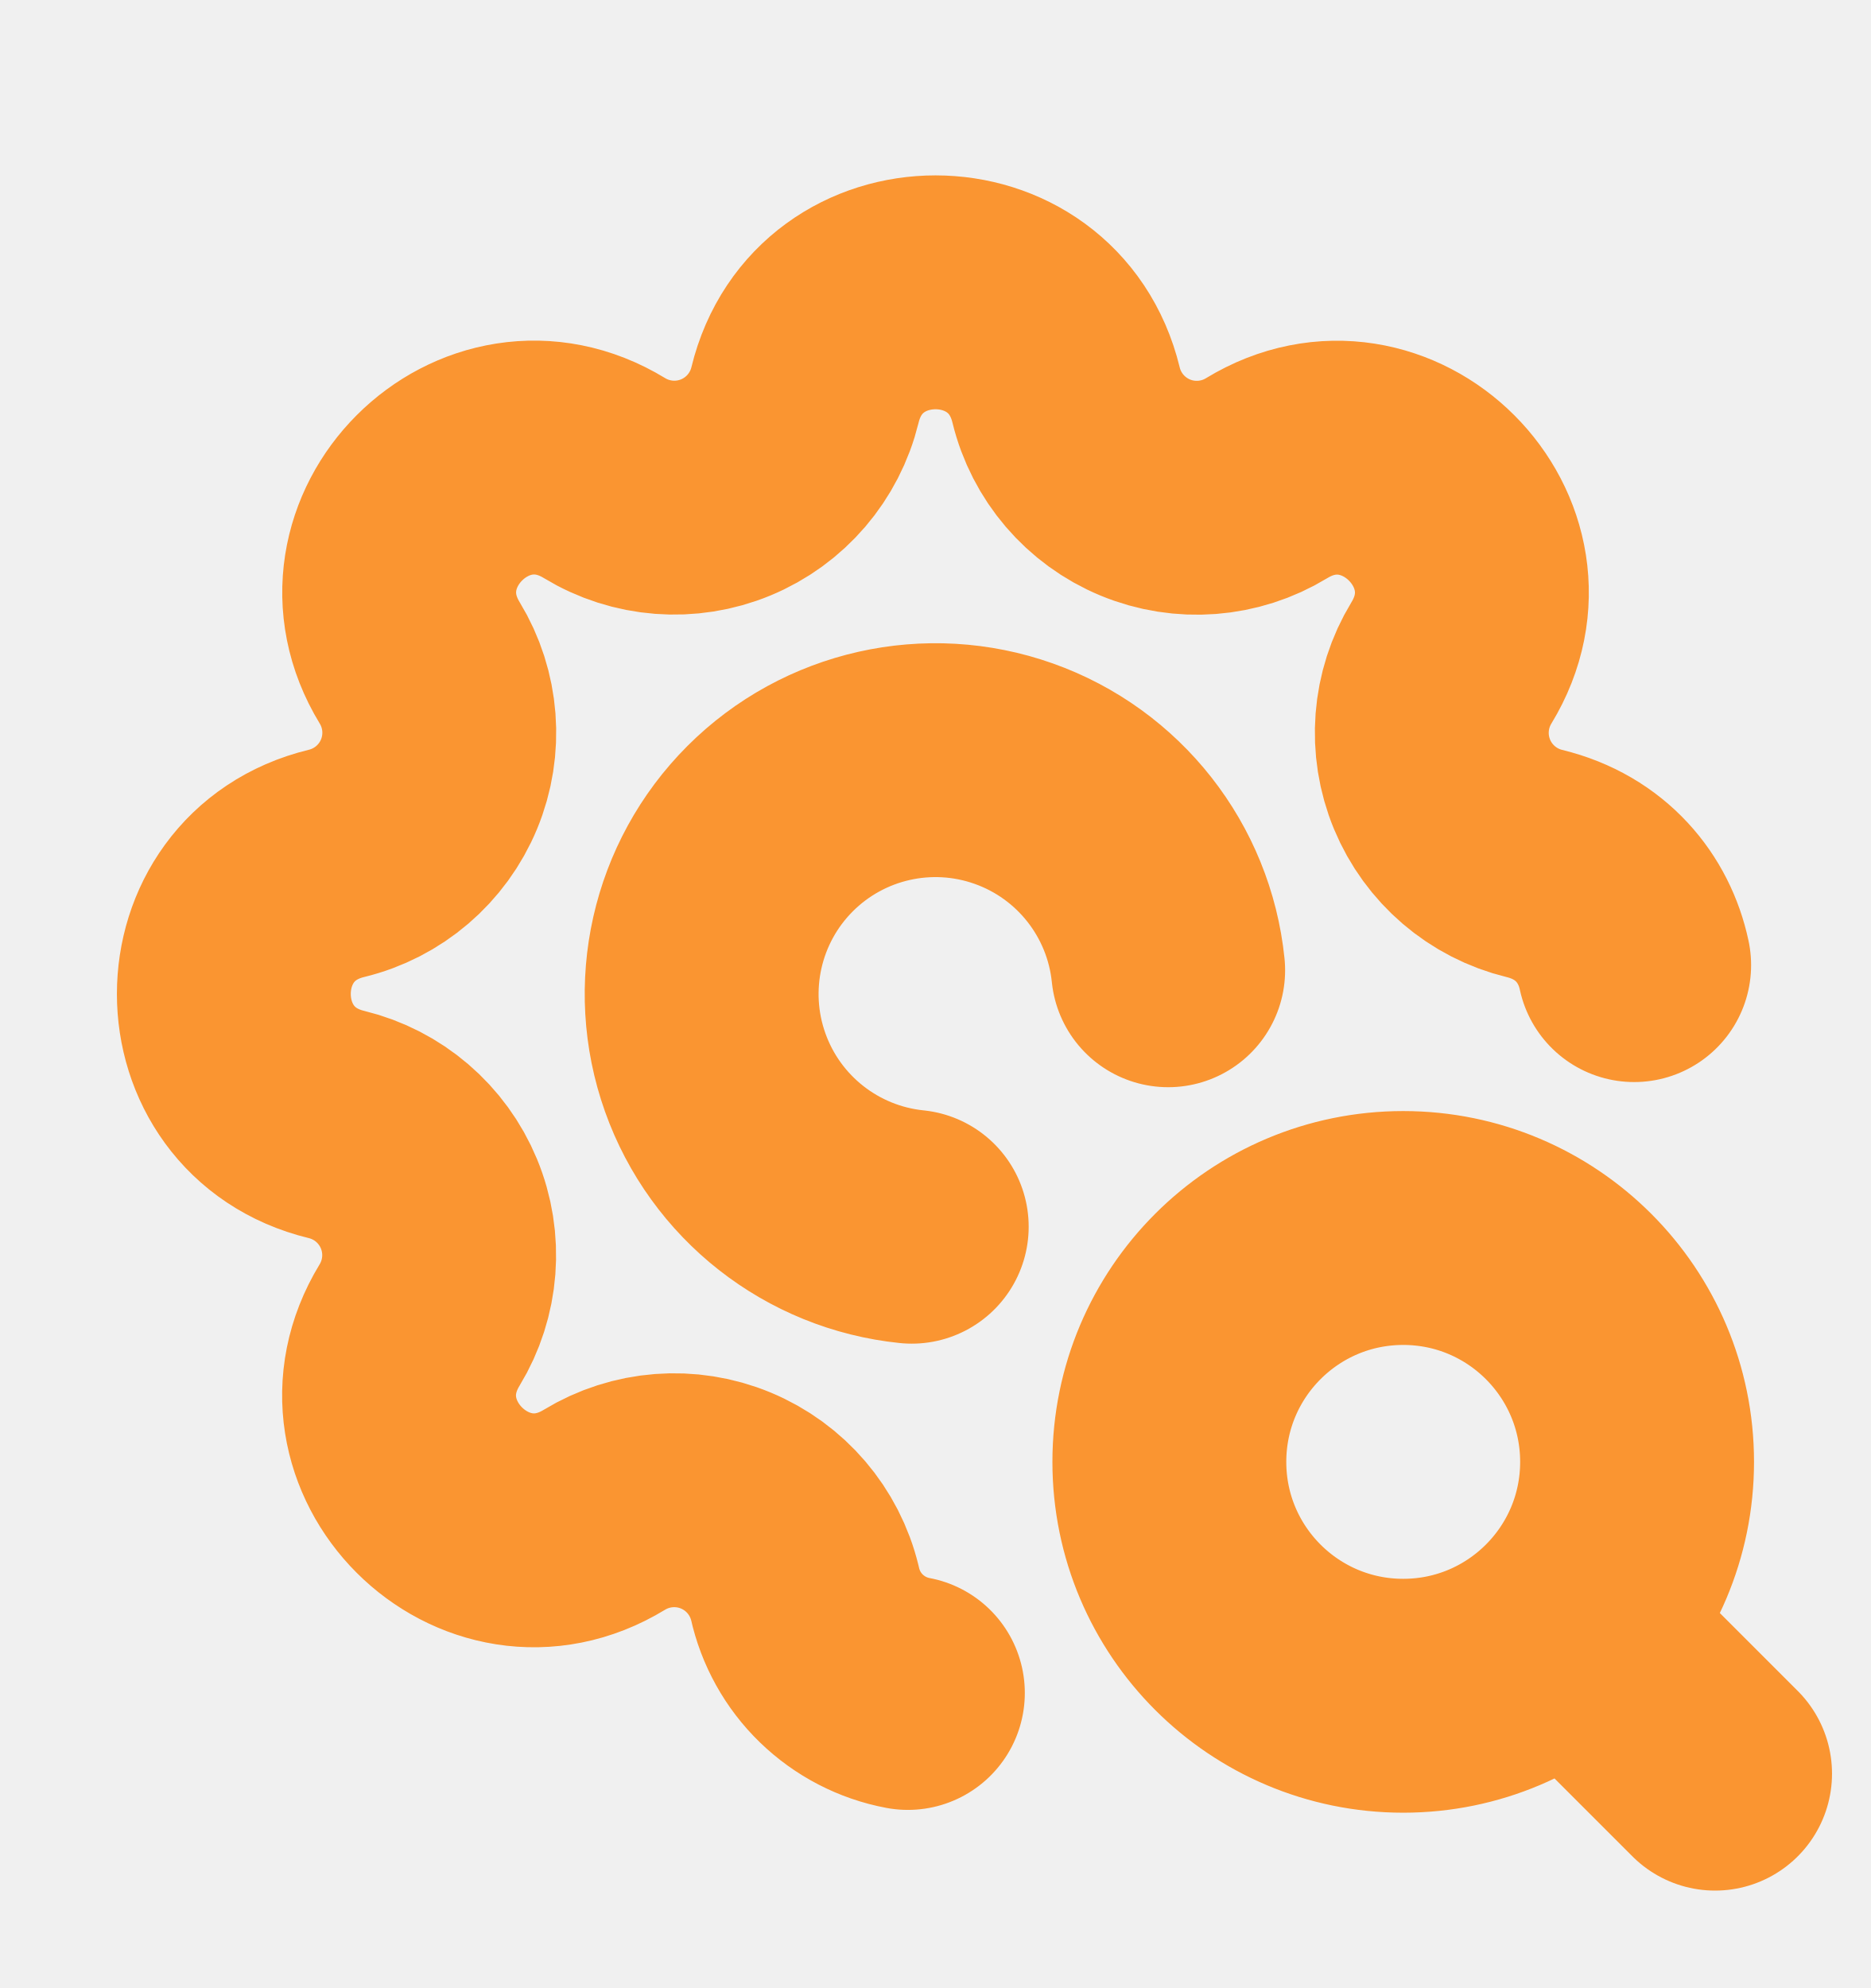
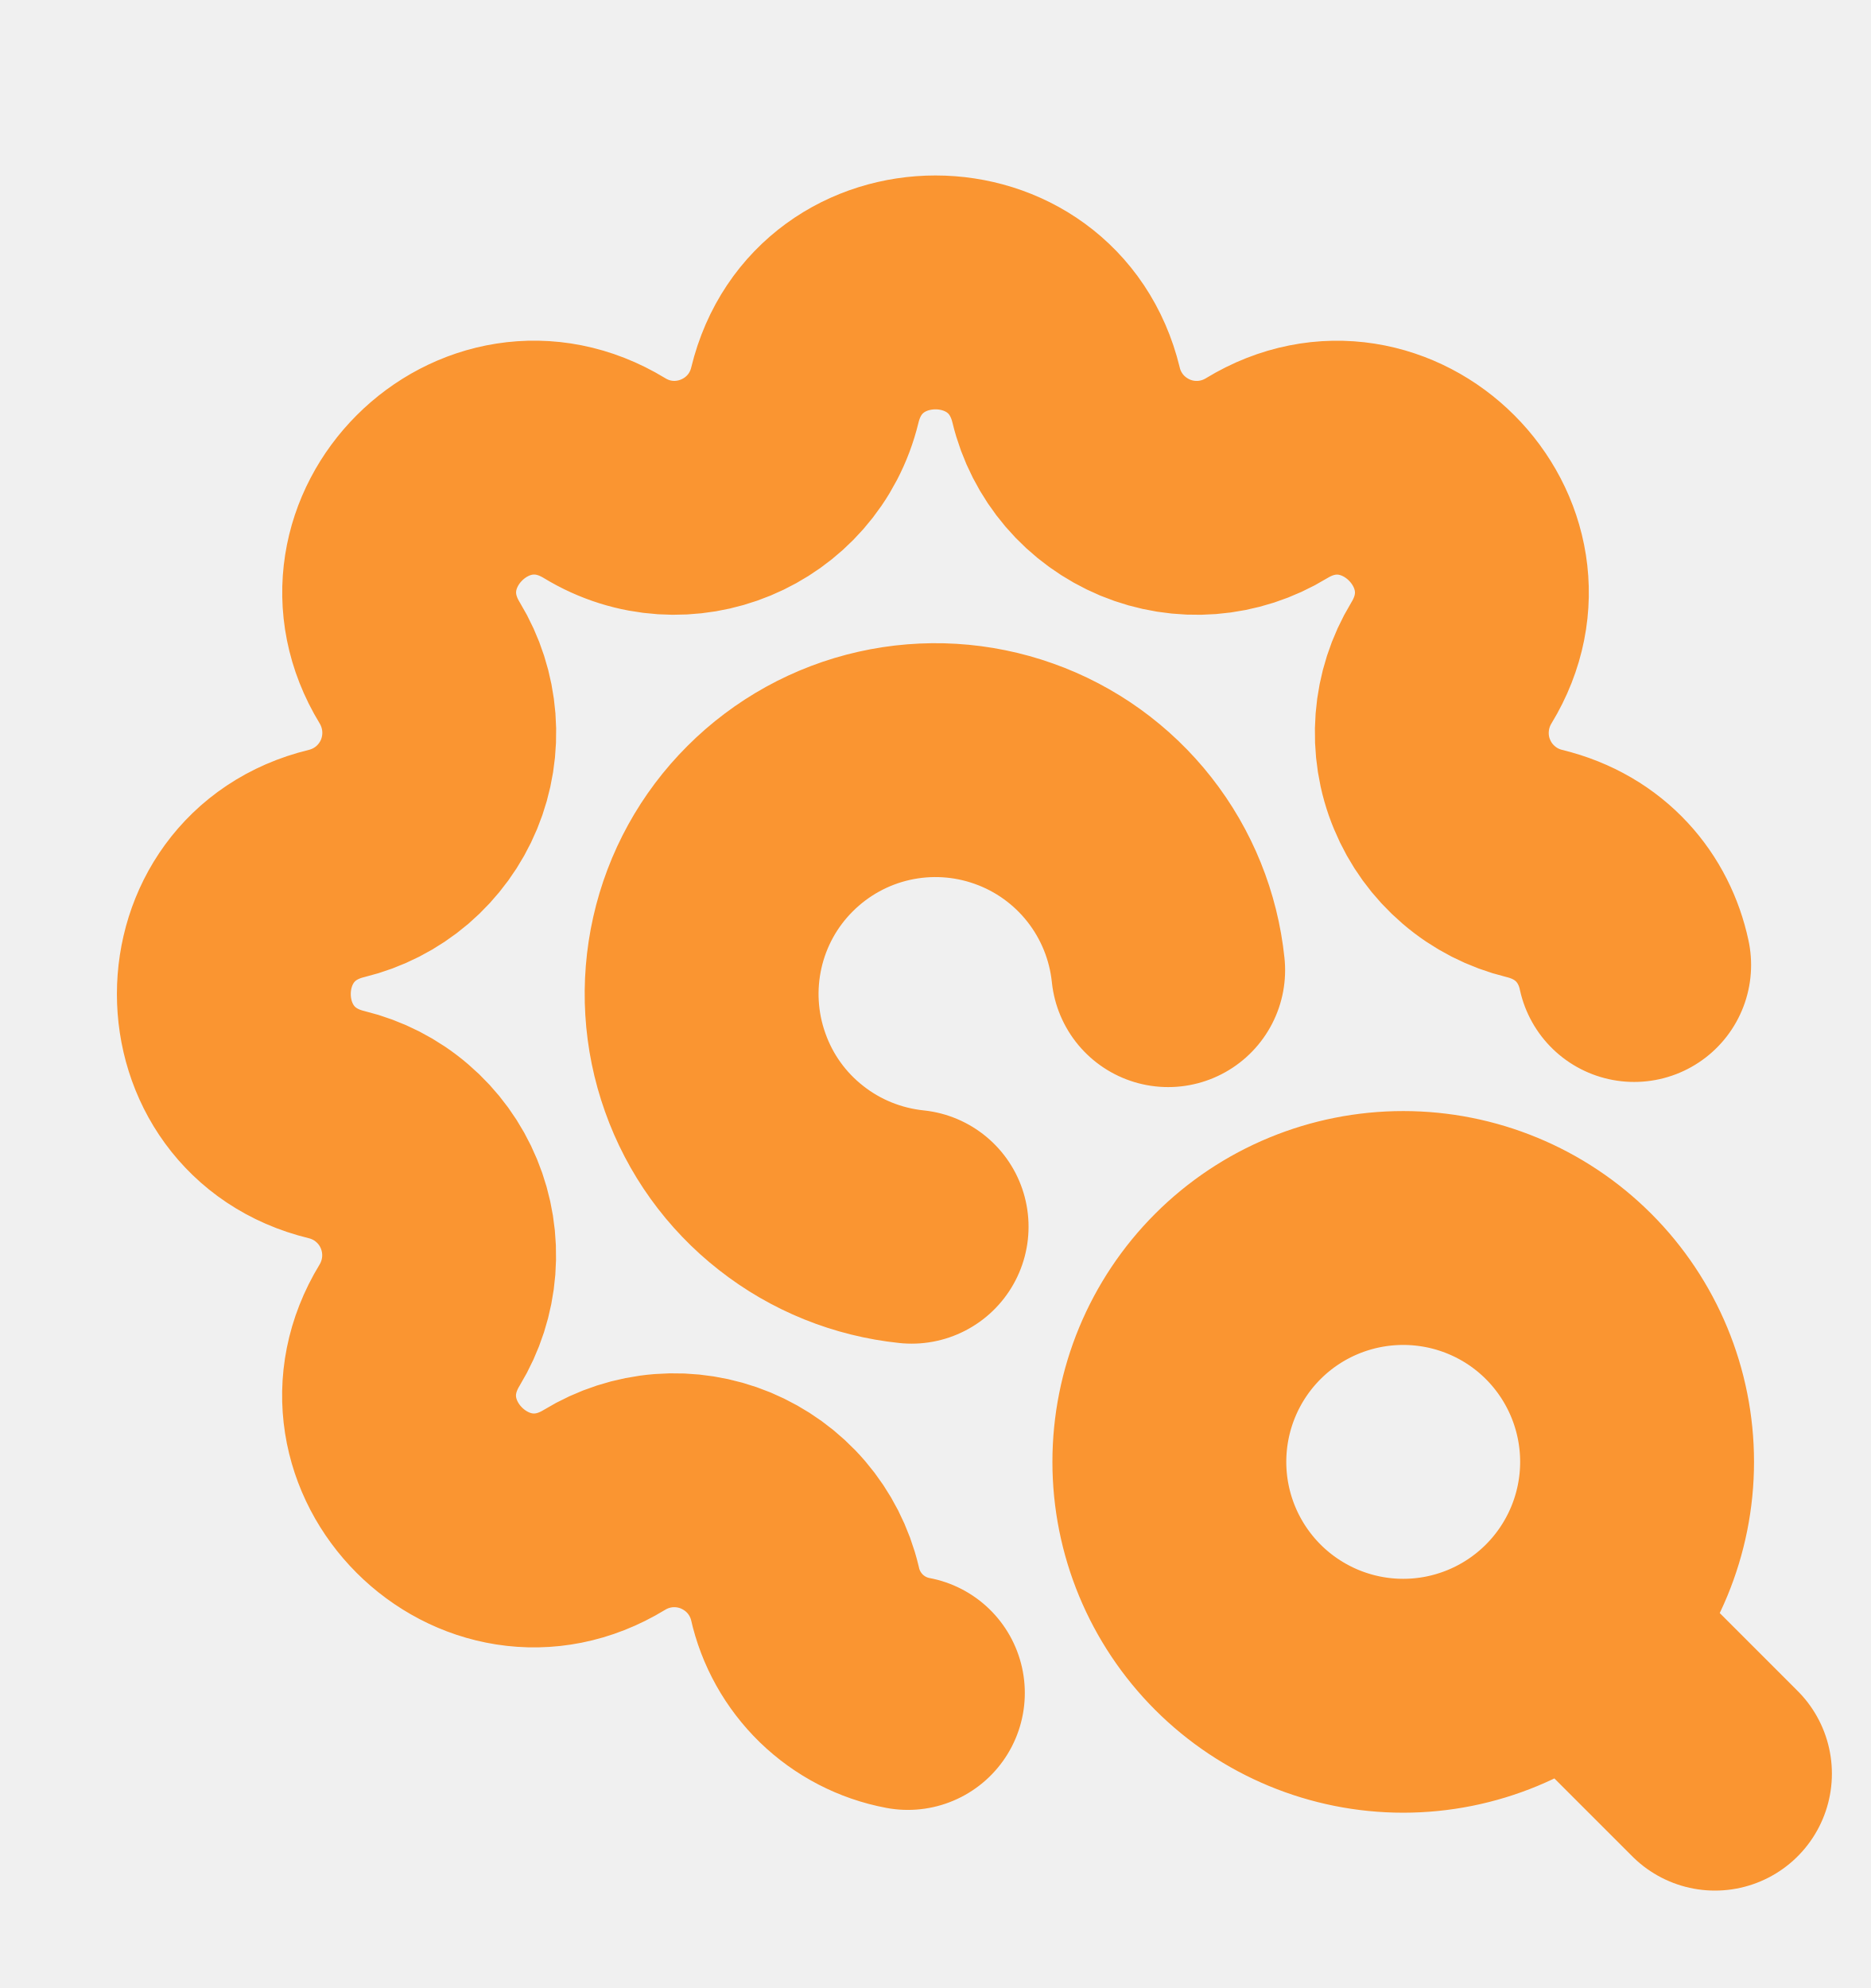
- <svg xmlns="http://www.w3.org/2000/svg" width="16" height="17" fill="none">
-   <g clip-path="url(#A)">
-     <path d="M7.764 14.477c-.214-.04-.412-.143-.569-.295s-.265-.347-.312-.56a1.15 1.15 0 0 0-.677-.791 1.15 1.15 0 0 0-1.038.08c-1.029.627-2.207-.551-1.58-1.58a1.15 1.15 0 0 0 .08-1.038 1.15 1.15 0 0 0-.79-.677c-1.171-.284-1.171-1.949 0-2.233a1.15 1.15 0 0 0 .791-.677 1.15 1.15 0 0 0-.08-1.038c-.627-1.029.551-2.207 1.58-1.58a1.15 1.15 0 0 0 1.715-.71c.284-1.171 1.949-1.171 2.233 0a1.15 1.15 0 0 0 .677.791 1.15 1.15 0 0 0 1.038-.08c1.029-.627 2.207.551 1.58 1.58a1.15 1.15 0 0 0-.08 1.038 1.15 1.15 0 0 0 .79.677c.485.118.769.473.853.869m-3.985.044A2 2 0 0 0 8.67 6.616a2 2 0 0 0-2.084.47 2 2 0 0 0-.47 2.084 2 2 0 0 0 1.681 1.32m5.67 3.477l1.2 1.2M10 12.501a2 2 0 0 0 2 2 2 2 0 0 0 2-2 2 2 0 0 0-2-2 2 2 0 0 0-2 2z" stroke="#fa9531" stroke-width="2" stroke-linecap="round" stroke-linejoin="round" />
+ <svg xmlns="http://www.w3.org/2000/svg" width="16" height="17" viewBox="0 0 16 17" fill="none">
+   <g clip-path="url(#clip0_17_6611)">
+     <path d="M7.764 14.477C7.55 14.437 7.352 14.334 7.195 14.182C7.039 14.03 6.93 13.836 6.883 13.623C6.841 13.447 6.757 13.283 6.64 13.146C6.522 13.008 6.373 12.901 6.206 12.831C6.039 12.762 5.858 12.733 5.677 12.747C5.497 12.761 5.322 12.818 5.168 12.912C4.139 13.539 2.961 12.361 3.588 11.332C3.682 11.177 3.738 11.003 3.752 10.823C3.766 10.642 3.737 10.461 3.668 10.294C3.599 10.127 3.492 9.979 3.354 9.861C3.217 9.743 3.054 9.66 2.878 9.617C1.707 9.333 1.707 7.668 2.878 7.384C3.054 7.341 3.217 7.258 3.355 7.14C3.492 7.022 3.6 6.874 3.669 6.707C3.738 6.54 3.767 6.358 3.753 6.178C3.739 5.998 3.683 5.823 3.589 5.668C2.962 4.64 4.139 3.462 5.169 4.088C5.835 4.494 6.699 4.135 6.883 3.378C7.167 2.208 8.833 2.208 9.117 3.378C9.159 3.554 9.243 3.718 9.36 3.855C9.478 3.993 9.627 4.1 9.794 4.17C9.961 4.239 10.142 4.268 10.322 4.254C10.503 4.24 10.678 4.183 10.832 4.089C11.861 3.462 13.039 4.64 12.412 5.669C12.318 5.824 12.262 5.998 12.248 6.178C12.234 6.359 12.262 6.54 12.332 6.707C12.401 6.874 12.508 7.022 12.646 7.14C12.783 7.258 12.946 7.341 13.122 7.384C13.607 7.502 13.891 7.857 13.975 8.252M9.99 8.296C9.951 7.92 9.807 7.563 9.573 7.265C9.34 6.968 9.026 6.742 8.67 6.616C8.314 6.489 7.929 6.466 7.56 6.549C7.191 6.632 6.853 6.819 6.586 7.086C6.318 7.353 6.132 7.691 6.049 8.06C5.966 8.429 5.989 8.814 6.116 9.17C6.242 9.527 6.467 9.84 6.765 10.073C7.062 10.307 7.42 10.451 7.796 10.49M13.466 13.967L14.666 15.167M10 12.501C10 13.031 10.211 13.54 10.586 13.915C10.961 14.29 11.47 14.501 12 14.501C12.53 14.501 13.039 14.29 13.414 13.915C13.789 13.54 14 13.031 14 12.501C14 11.97 13.789 11.461 13.414 11.086C13.039 10.711 12.53 10.501 12 10.501C11.47 10.501 10.961 10.711 10.586 11.086C10.211 11.461 10 11.97 10 12.501Z" stroke="#FA9531" stroke-width="2" stroke-linecap="round" stroke-linejoin="round" />
  </g>
  <defs>
-     <clipPath id="A">
-       <path fill="#fff" transform="translate(0 .5)" d="M0 0h16v16H0z" />
+     <clipPath id="clip0_17_6611">
+       <rect width="16" height="16" fill="white" transform="translate(0 0.500488)" />
    </clipPath>
  </defs>
</svg>
